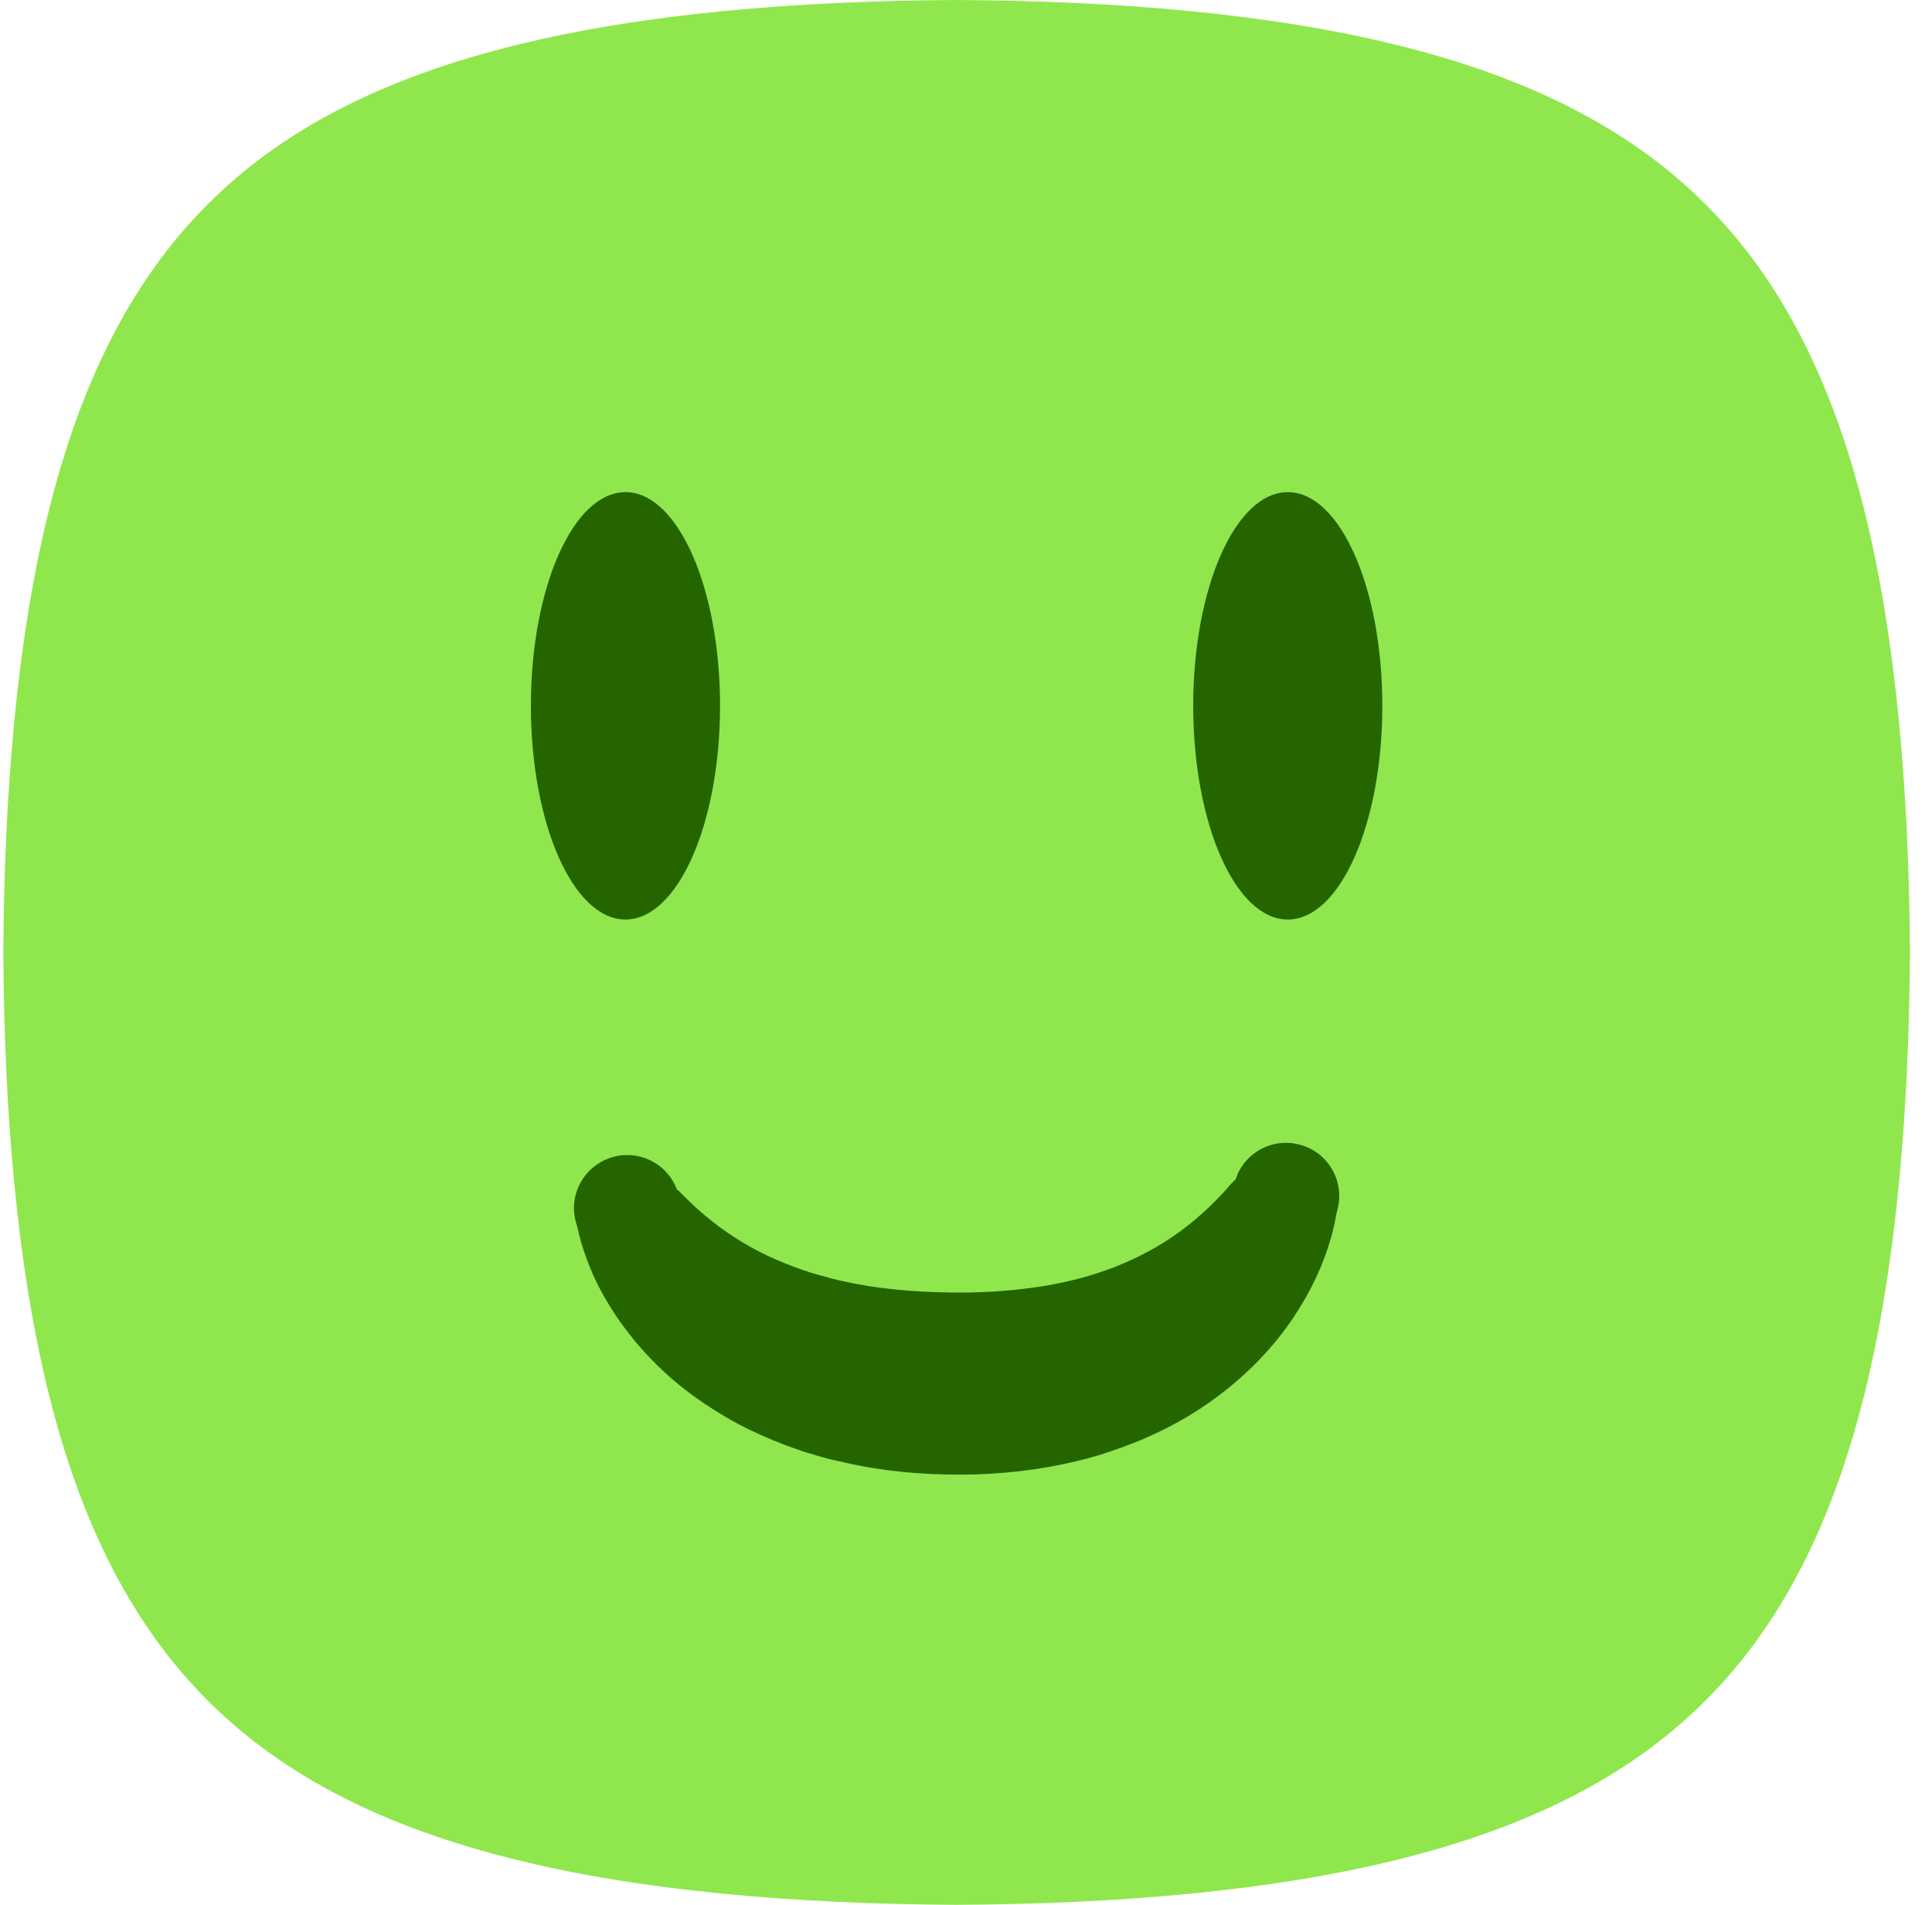
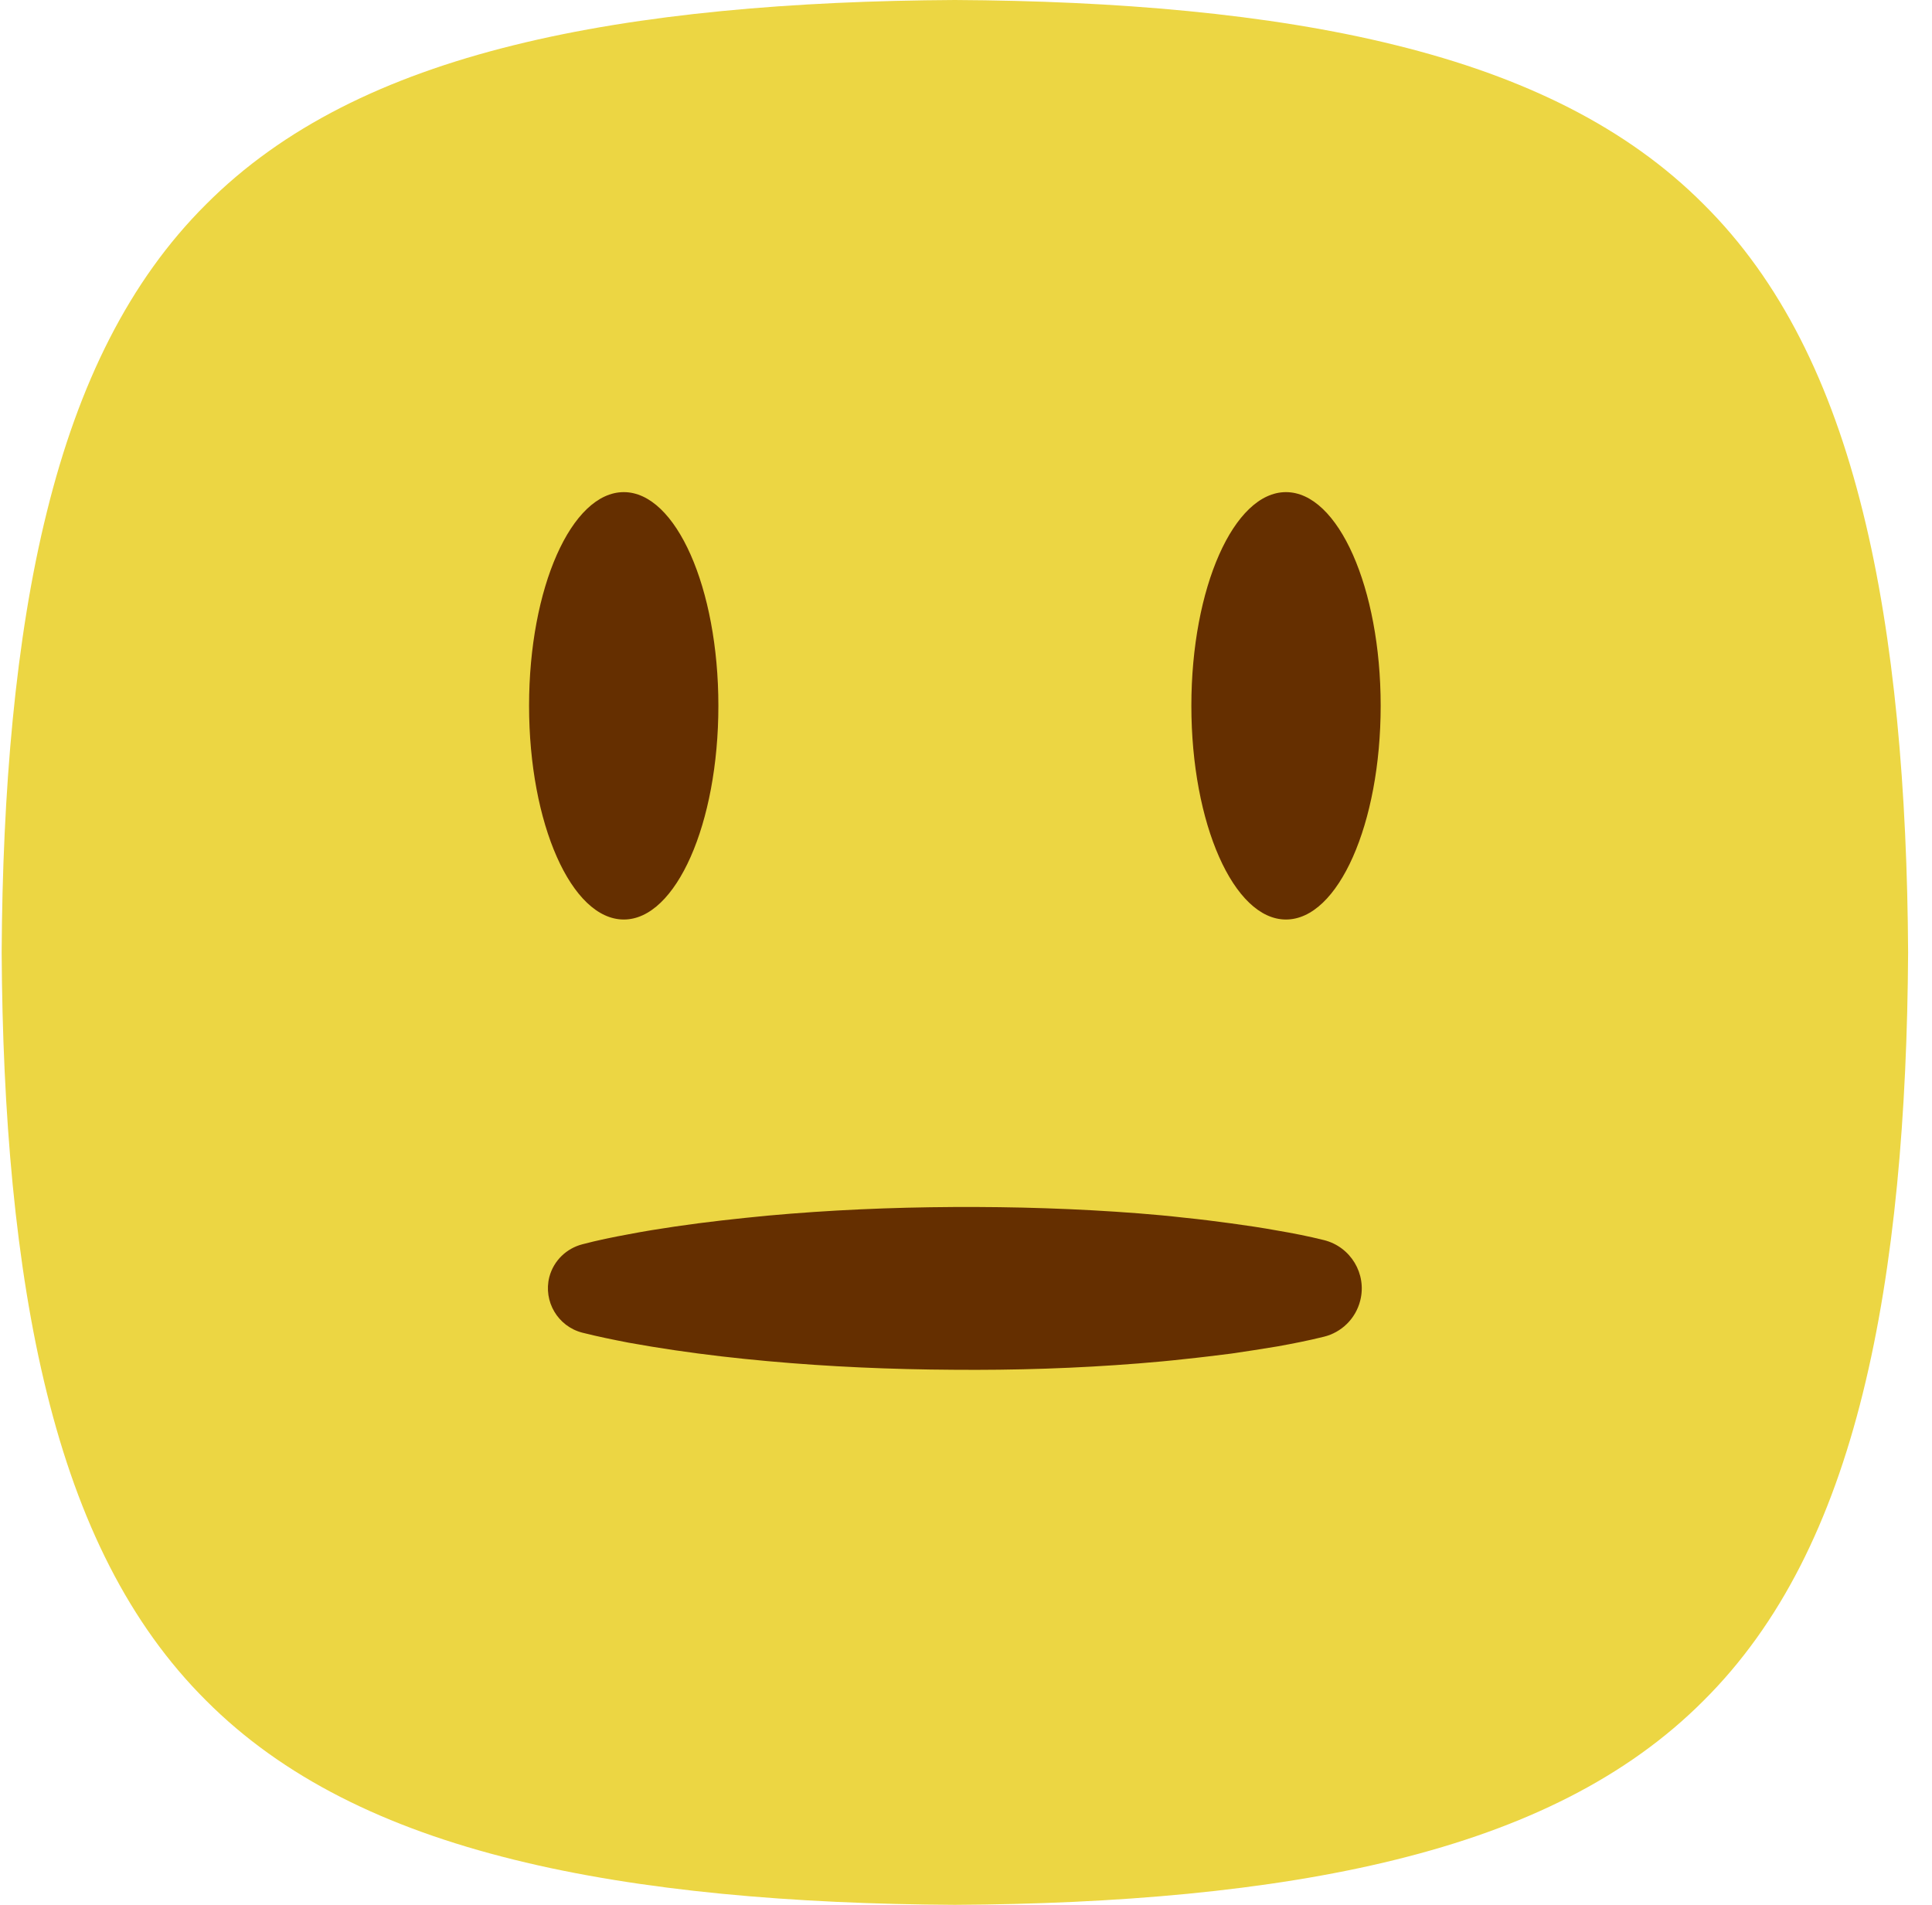
<svg xmlns="http://www.w3.org/2000/svg" width="71" height="70" viewBox="0 0 71 70" fill="none">
-   <path d="M0.122 35C0.154 29.103 0.626 23.484 1.785 18.803C2.95 14.096 4.813 10.32 7.635 7.507C10.45 4.681 14.229 2.826 18.947 1.662C23.633 0.498 29.256 0.032 35.152 0C41.054 0.032 46.678 0.498 51.363 1.662C56.081 2.826 59.86 4.681 62.675 7.507C65.497 10.313 67.361 14.096 68.526 18.803C69.684 23.484 70.156 29.103 70.189 35C70.156 40.897 69.684 46.509 68.526 51.197C67.361 55.904 65.497 59.68 62.675 62.493C59.86 65.319 56.081 67.174 51.363 68.338C46.678 69.502 41.054 69.968 35.152 70C29.256 69.968 23.633 69.502 18.947 68.338C14.229 67.174 10.45 65.319 7.635 62.493C4.813 59.68 2.95 55.904 1.785 51.197C0.626 46.509 0.154 40.897 0.122 35Z" fill="#90E74D" />
-   <path d="M26.461 25.935C26.461 30.273 24.907 33.791 22.985 33.791C21.063 33.791 19.51 30.273 19.51 25.935C19.51 21.603 21.063 18.085 22.985 18.085C24.907 18.085 26.461 21.603 26.461 25.935Z" fill="#246500" />
-   <path d="M50.8 25.935C50.8 30.273 49.247 33.791 47.325 33.791C45.403 33.791 43.85 30.273 43.85 25.935C43.85 21.603 45.403 18.085 47.325 18.085C49.247 18.085 50.8 21.603 50.8 25.935Z" fill="#246500" />
-   <path d="M49.13 44.524C49.117 44.589 49.111 44.615 49.105 44.647L49.085 44.738L49.059 44.899C49.033 45.003 49.014 45.1 48.988 45.203C48.943 45.397 48.885 45.585 48.826 45.772C48.71 46.139 48.572 46.496 48.412 46.846C48.095 47.544 47.7 48.203 47.247 48.824C46.328 50.066 45.15 51.12 43.843 51.934C43.183 52.342 42.497 52.684 41.792 52.975C41.086 53.253 40.368 53.506 39.65 53.674C38.206 54.029 36.75 54.184 35.333 54.191C33.929 54.197 32.492 54.075 31.062 53.751L30.525 53.628C30.35 53.59 30.169 53.531 29.988 53.48C29.813 53.422 29.632 53.383 29.457 53.318L28.926 53.131C28.227 52.865 27.535 52.562 26.868 52.187C26.208 51.812 25.568 51.385 24.966 50.9C24.37 50.415 23.82 49.865 23.328 49.277C23.206 49.128 23.089 48.973 22.973 48.824C22.856 48.669 22.746 48.514 22.636 48.352C22.429 48.029 22.222 47.706 22.047 47.363C21.866 47.02 21.711 46.671 21.575 46.303C21.503 46.115 21.439 45.928 21.381 45.733C21.355 45.636 21.322 45.539 21.297 45.43L21.258 45.268L21.238 45.177C21.225 45.139 21.225 45.119 21.206 45.048C20.843 44.033 21.381 42.921 22.397 42.559C23.413 42.197 24.532 42.733 24.888 43.748C24.882 43.716 24.895 43.729 24.901 43.729C24.901 43.729 24.914 43.736 24.921 43.742C24.938 43.755 24.955 43.772 24.972 43.794L25.082 43.904C25.166 43.981 25.244 44.065 25.328 44.143C25.49 44.304 25.671 44.466 25.852 44.621C26.215 44.925 26.59 45.216 26.985 45.462C27.373 45.721 27.781 45.94 28.195 46.141C28.616 46.341 29.043 46.509 29.483 46.665C29.923 46.82 30.383 46.936 30.842 47.053C31.075 47.098 31.308 47.156 31.547 47.195C31.67 47.214 31.787 47.24 31.91 47.26L32.272 47.311C33.243 47.447 34.265 47.499 35.307 47.499C36.336 47.499 37.333 47.421 38.278 47.272C38.757 47.201 39.216 47.098 39.669 46.981C40.116 46.865 40.556 46.716 40.983 46.555C41.824 46.218 42.639 45.792 43.39 45.236C43.766 44.964 44.121 44.654 44.471 44.324C44.639 44.156 44.814 43.988 44.969 43.813L45.092 43.677L45.202 43.548L45.312 43.432C45.332 43.412 45.345 43.393 45.364 43.38C45.37 43.367 45.377 43.361 45.383 43.361C45.39 43.354 45.396 43.341 45.396 43.373C45.714 42.345 46.807 41.763 47.843 42.087C48.872 42.404 49.447 43.496 49.13 44.524Z" fill="#246500" />
+   <path d="M0.061 35C0.093 29.103 0.559 23.484 1.724 18.803C2.889 14.096 4.746 10.32 7.574 7.507C10.389 4.681 14.169 2.826 18.88 1.662C23.565 0.498 29.189 0.032 35.091 0C40.993 0.032 46.617 0.498 51.302 1.662C56.014 2.826 59.793 4.681 62.608 7.507C65.436 10.313 67.293 14.096 68.458 18.803C69.623 23.484 70.089 29.103 70.122 35C70.089 40.897 69.623 46.509 68.458 51.197C67.293 55.904 65.436 59.68 62.608 62.493C59.793 65.319 56.014 67.174 51.302 68.338C46.611 69.502 40.993 69.968 35.091 70C29.189 69.968 23.565 69.502 18.88 68.338C14.169 67.174 10.389 65.319 7.574 62.493C4.746 59.68 2.889 55.904 1.724 51.197C0.559 46.509 0.093 40.897 0.061 35Z" fill="#ECD643" />
+   <path d="M26.4 25.935C26.4 30.273 24.84 33.791 22.925 33.791C21.003 33.791 19.443 30.273 19.443 25.935C19.443 21.603 21.003 18.085 22.925 18.085C24.84 18.085 26.4 21.603 26.4 25.935Z" fill="#652F00" />
+   <path d="M50.739 25.935C50.739 30.273 49.18 33.791 47.258 33.791C45.342 33.791 43.782 30.273 43.782 25.935C43.782 21.603 45.342 18.085 47.258 18.085C49.18 18.085 50.739 21.603 50.739 25.935Z" fill="#652F00" />
+   <path d="M21.397 45.727C21.96 45.578 22.53 45.462 23.099 45.358C23.669 45.248 24.232 45.158 24.802 45.074C25.941 44.906 27.073 44.783 28.212 44.673C30.483 44.466 32.755 44.369 35.026 44.356C37.298 44.343 39.569 44.414 41.841 44.589C42.41 44.634 42.98 44.686 43.543 44.751C44.112 44.809 44.682 44.88 45.252 44.958C45.815 45.035 46.384 45.119 46.953 45.223C47.523 45.32 48.086 45.43 48.656 45.572C49.639 45.818 50.235 46.813 49.989 47.79C49.82 48.468 49.29 48.966 48.656 49.122C48.086 49.264 47.523 49.374 46.953 49.477C46.384 49.574 45.815 49.658 45.252 49.742C44.682 49.813 44.112 49.885 43.543 49.943C42.98 50.007 42.41 50.059 41.841 50.104C39.569 50.285 37.298 50.357 35.026 50.337C32.755 50.324 30.483 50.227 28.212 50.02C27.073 49.917 25.941 49.788 24.802 49.62C24.232 49.535 23.669 49.445 23.099 49.341C22.53 49.231 21.96 49.115 21.397 48.973C20.498 48.74 19.961 47.822 20.187 46.93C20.349 46.315 20.828 45.876 21.397 45.727Z" fill="#652F00" />
</svg>
